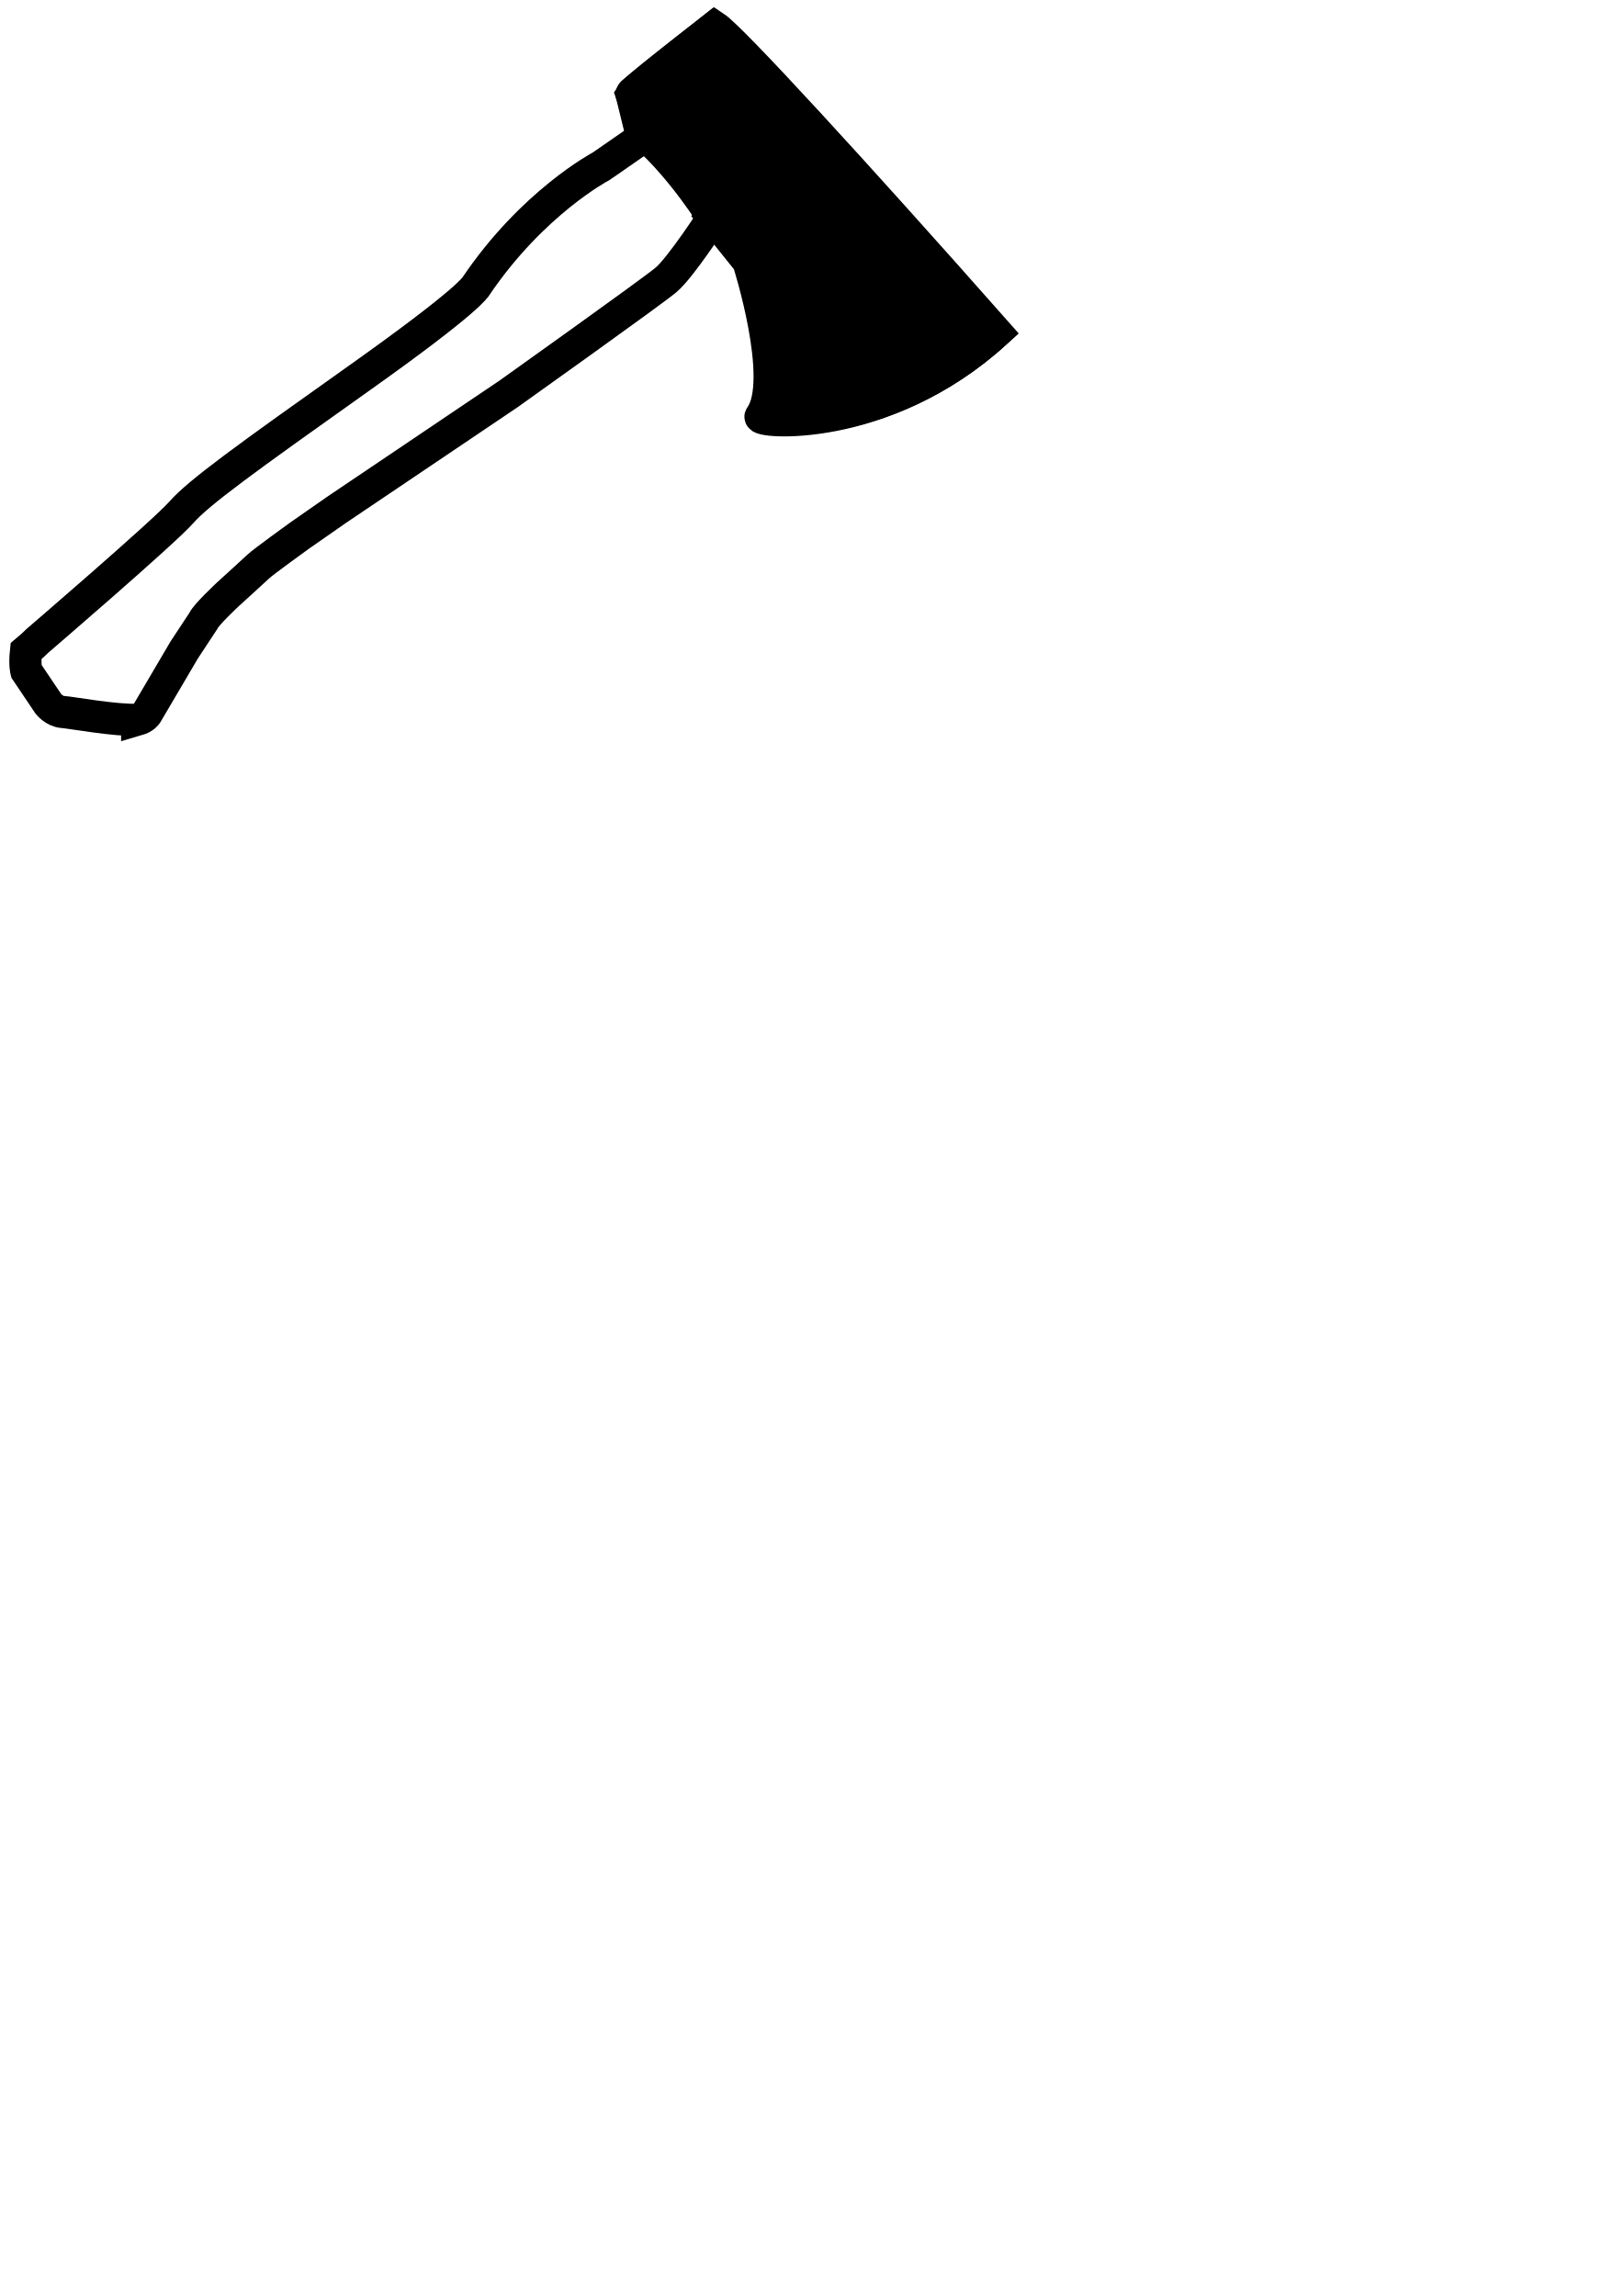
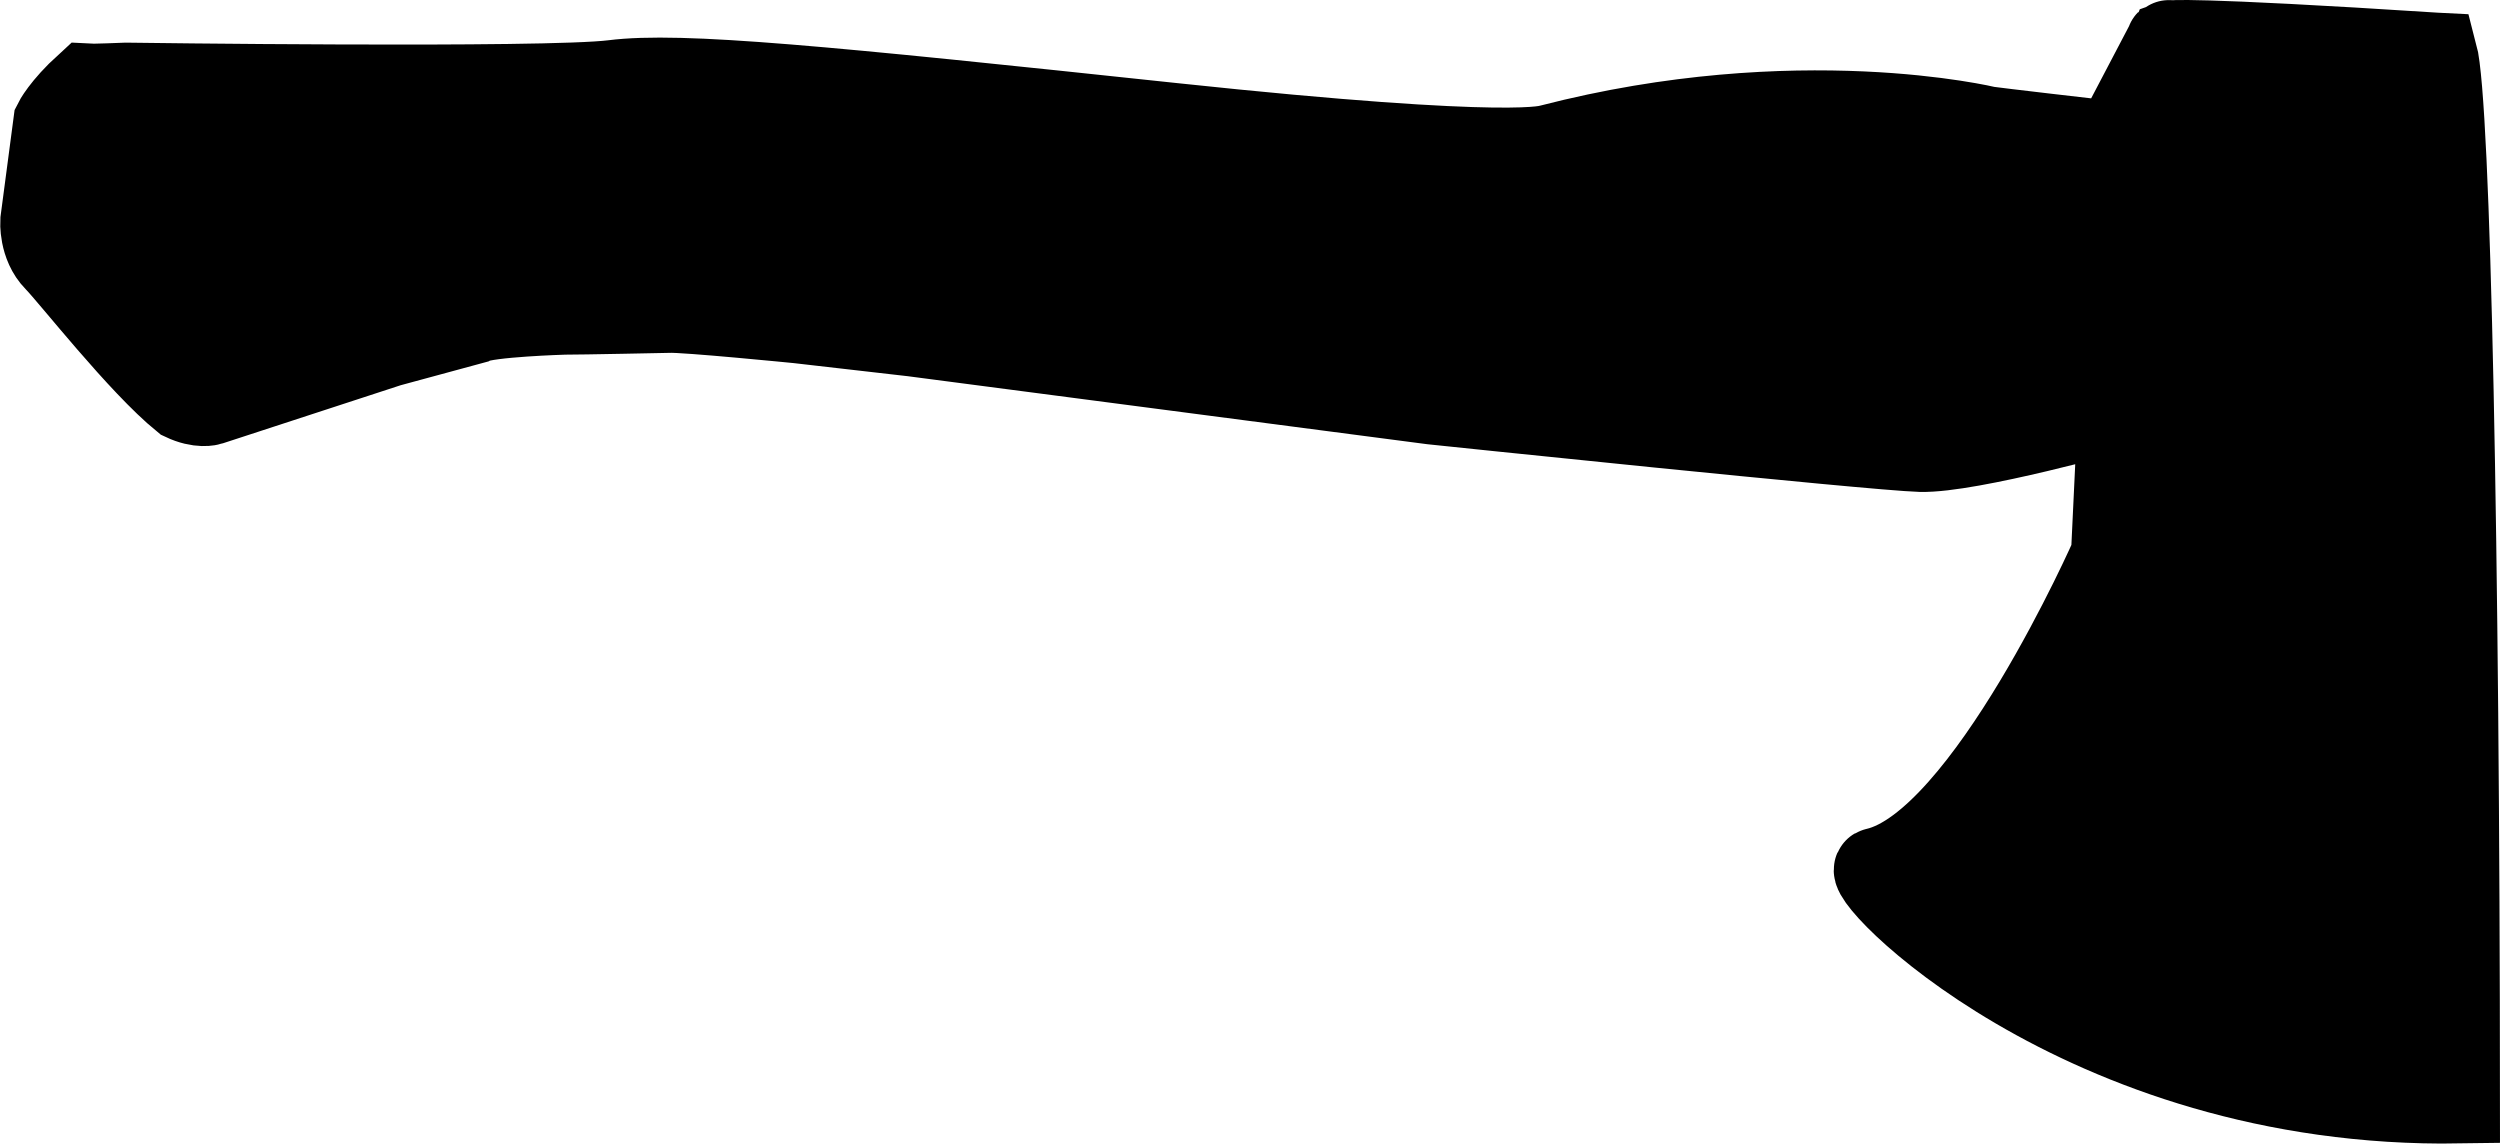
- <svg xmlns="http://www.w3.org/2000/svg" width="210mm" height="297mm" viewBox="0 0 210 297" version="1.1" id="svg8">
+ <svg xmlns="http://www.w3.org/2000/svg" width="127.884mm" height="58.497mm" viewBox="0 0 127.884 58.497" version="1.1" id="svg8">
  <defs id="defs2" />
-   <g id="layer1">
-     <path id="path21" style="fill:none;stroke:#000000;stroke-width:2.369;stroke-opacity:1;stroke-miterlimit:4;stroke-dasharray:none" ry="44.164" rx="43.83" cy="84.454" cx="89.669" />
+   <g id="layer1" transform="translate(-2.135645,-1.892145)">
+     <path id="path21" style="fill:none;stroke:#000000;stroke-width:2.369;stroke-miterlimit:4;stroke-dasharray:none;stroke-opacity:1" ry="44.164" rx="43.83" cy="84.454" cx="89.669" d="" />
    <g id="g4622" transform="rotate(139.9387,90.97996,112.0931)">
-       <g id="g4626" transform="matrix(0.999098,0.04246479,0.04246479,-0.999098,-16.17354,278.0966)">
-         <path style="fill:none;stroke:#000000;stroke-width:4.165;stroke-linecap:butt;stroke-linejoin:miter;stroke-miterlimit:4;stroke-dasharray:none;stroke-opacity:1" d="m 146.419,110.658 c -0.898,0.354 -1.417,0.142 -1.417,0.142 l -8.93,-3.591 -4.252,-1.465 c -0.661,-0.402 -4.583,-0.78 -4.583,-0.78 -0.756,-0.047 -5.339,-0.449 -5.339,-0.449 -0.78,-0.095 -6.615,0.094 -6.615,0.094 l -5.906,0.283 -26.742,1.701 c 0,0 -22.584,0.85 -25.088,0.756 -2.504,-0.095 -9.969,-2.74 -9.969,-2.74 0,0 -1.512,0.331 -0.142,7.371 0,0 5.481,15.166 10.961,16.82 1.134,0.142 -11.15,11.576 -30.569,9.969 1.89,-28.112 3.874,-50.98 4.725,-53.484 14.788,0.236 13.796,0.283 13.796,0.283 l 2.362,5.339 c 5.953,-0.283 6.52,-0.331 6.52,-0.331 0,0 9.827,-1.701 22.253,2.41 0.095,0 1.37,0.898 19.324,0.189 17.954,-0.709 25.324,-0.945 28.726,-0.283 3.402,0.661 24.852,1.795 24.852,1.795 0,0 1.748,0.189 2.032,0.189 1.181,1.228 1.512,2.032 1.512,2.032 l 0.331,5.103 c 0,0 0,1.228 -0.85,1.984 -0.85,0.756 -4.654,5.008 -6.993,6.662 z" id="path4582" />
-         <path style="fill:#000000;fill-opacity:1;stroke:#000000;stroke-width:4.165;stroke-linecap:butt;stroke-linejoin:miter;stroke-miterlimit:4;stroke-dasharray:none;stroke-opacity:1" d="m 47.767,104.61 -0.142,7.371 c 0,0 5.481,15.166 10.961,16.82 1.134,0.142 -11.15,11.576 -30.569,9.969 1.89,-28.112 3.874,-50.98 4.725,-53.484 13.051,0.036 13.607,0.283 13.607,0.283 l 1.816,5.673 c -1.122,6.207 -0.399,13.368 -0.399,13.368 z" id="path4582-6" />
-       </g>
+       <path id="path4582-6" style="fill:#000000;fill-opacity:1;stroke:#000000;stroke-width:4.165;stroke-linecap:butt;stroke-linejoin:miter;stroke-miterlimit:4;stroke-dasharray:none;stroke-opacity:1" d="m 18.632,167.789 5.007,-5.411 c 0,0 14.463,-7.133 19.56,-4.526 0.916,0.684 -0.013,-16.072 -15.124,-28.374 -18.124,21.573 -32.544,39.431 -33.667,41.826 9.432,9.021 10.004,9.227 10.004,9.227 l 5.241,-2.83 c 3.494,-5.251 8.978,-9.912 8.978,-9.912 z m 75.436,64.152 c -0.401,-0.878 -0.923,-1.085 -0.923,-1.085 l -8.925,-3.601 -4.08,-1.892 c -0.755,-0.169 -3.844,-2.615 -3.844,-2.615 -0.578,-0.49 -4.159,-3.377 -4.159,-3.377 -0.627,-0.472 -4.702,-4.653 -4.702,-4.653 L 63.373,210.421 45.277,190.659 c 0,0 -15.689,-16.267 -17.559,-17.935 -1.871,-1.667 -9.085,-4.935 -9.085,-4.935 0,0 -0.861,-1.286 5.007,-5.411 0,0 14.463,-7.133 19.56,-4.526 0.916,0.684 -0.013,-16.072 -15.124,-28.374 -18.124,21.573 -32.544,39.431 -33.667,41.826 10.823,10.08 10.141,9.358 10.141,9.358 l 5.403,-2.211 c 4.094,4.331 4.47,4.758 4.47,4.758 0,0 5.905,8.038 17.71,13.688 0.068,0.066 1.61,0.303 14.06,13.258 12.45,12.956 17.599,18.235 20.509,20.116 2.91,1.881 19.158,15.932 19.158,15.932 0,0 1.391,1.075 1.595,1.272 1.703,-0.067 2.498,-0.416 2.498,-0.416 l 3.775,-3.449 c 0,0 0.852,-0.885 0.762,-2.02 -0.089,-1.134 0.117,-6.836 -0.422,-9.649 z" />
    </g>
  </g>
</svg>
